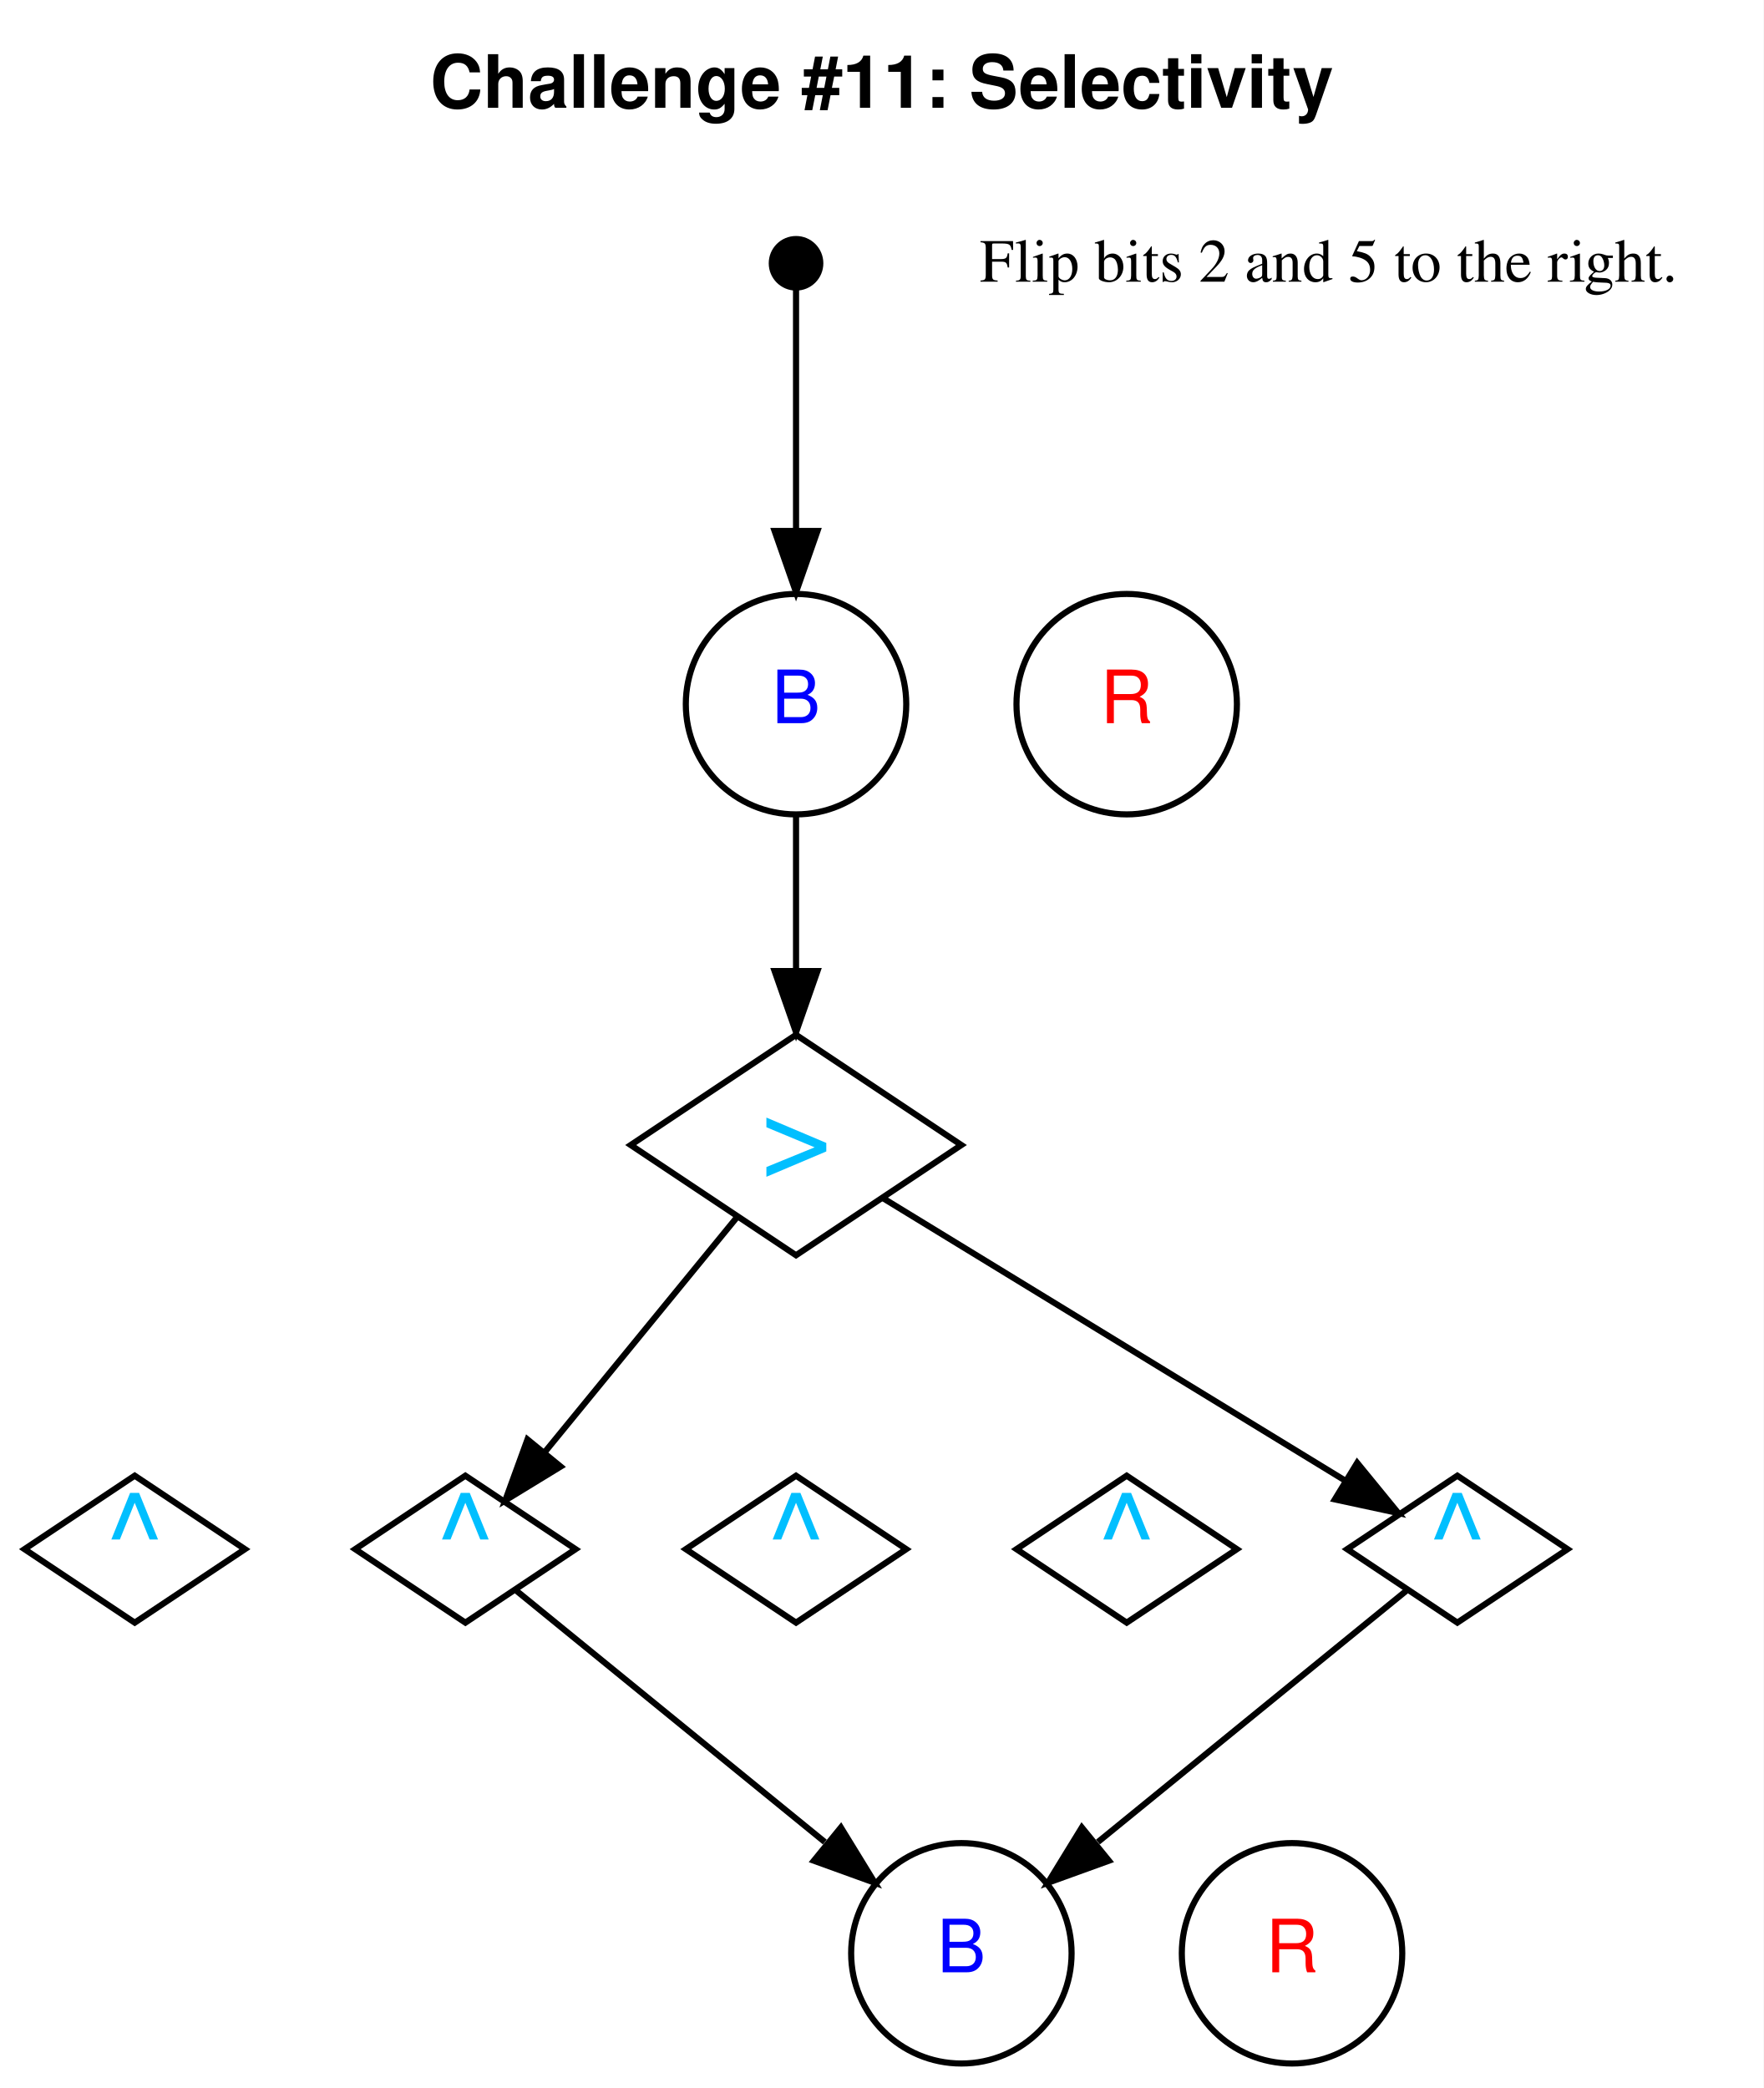
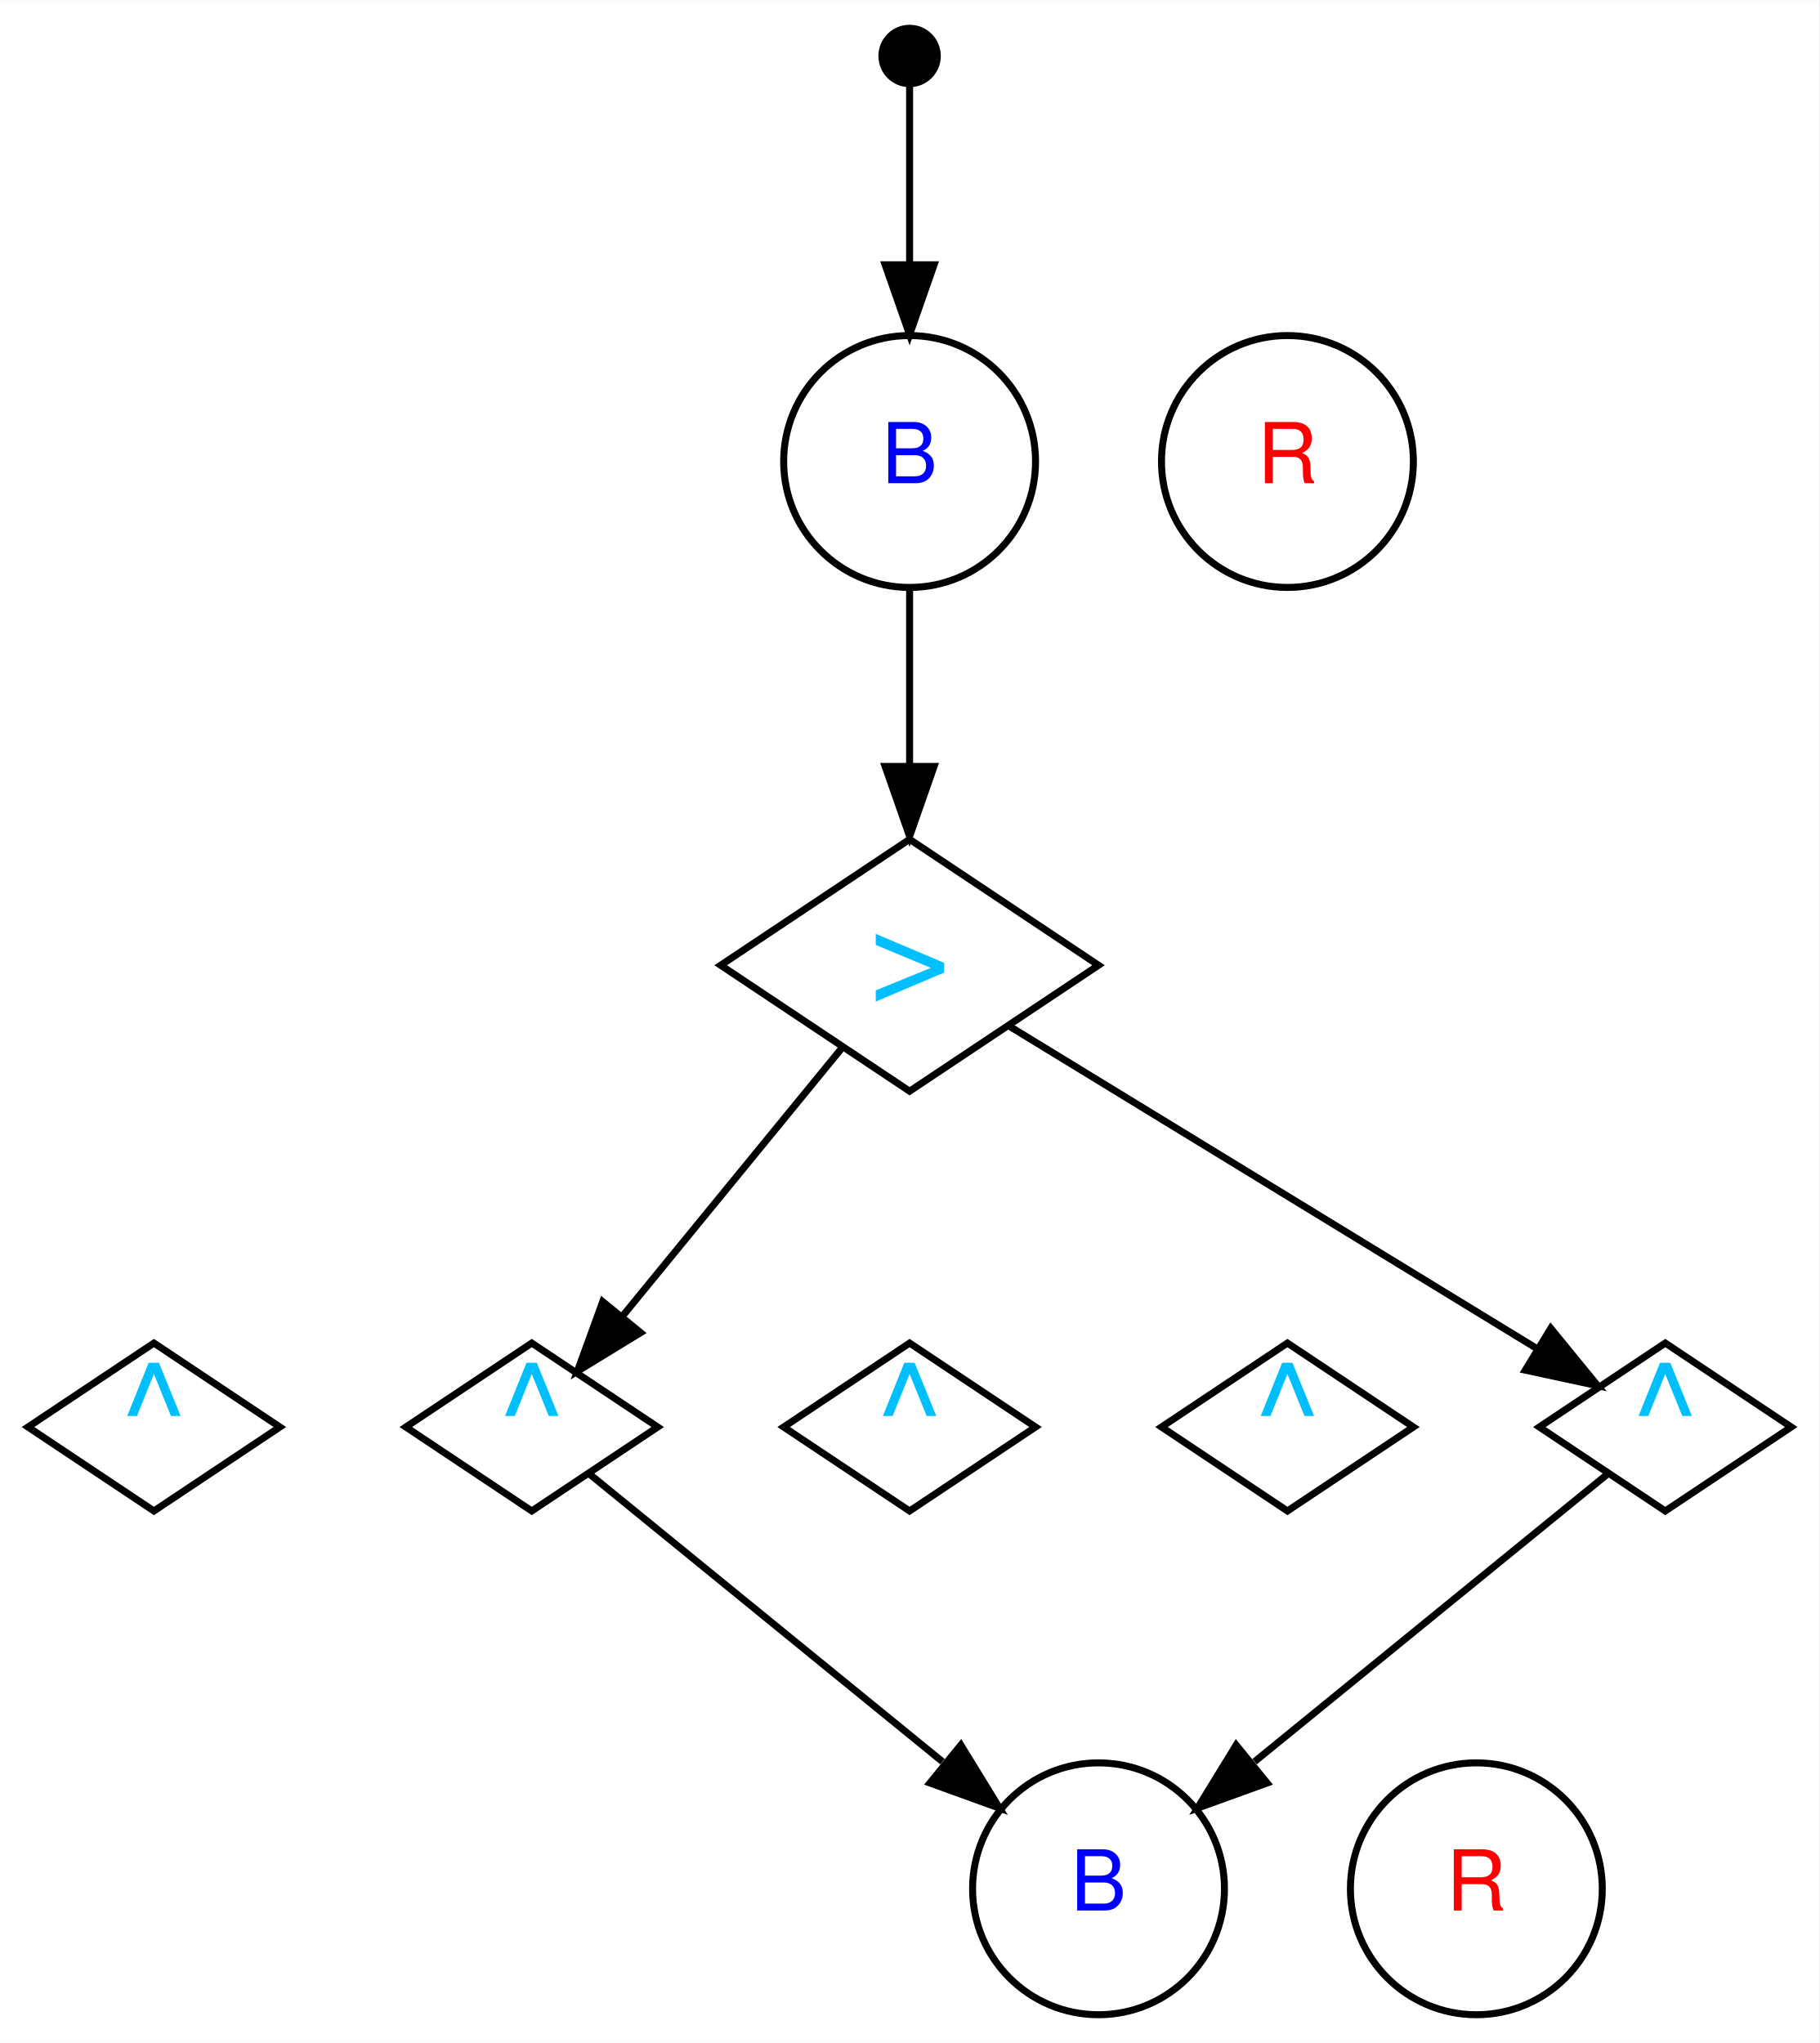
- <svg xmlns="http://www.w3.org/2000/svg" width="288pt" height="341pt" viewBox="0.00 0.00 288.00 341.00">
-   <g id="graph0" class="graph" transform="scale(1 1) rotate(0) translate(4 337)">
-     <polygon fill="#ffffff" stroke="transparent" points="-4,4 -4,-337 284,-337 284,4 -4,4" />
-     <text text-anchor="middle" x="140" y="-319.4" font-family="Helvetica,sans-Serif" font-weight="bold" font-size="12.00" fill="#000000">Challenge #11: Selectivity</text>
+ <svg xmlns="http://www.w3.org/2000/svg" width="260pt" height="292pt" viewBox="0.00 0.00 260.00 291.92">
+   <g id="graph0" class="graph" transform="scale(1 1) rotate(0) translate(4 287.92)">
+     <polygon fill="#ffffff" stroke="transparent" points="-4,4 -4,-287.92 256,-287.92 256,4 -4,4" />
    <g id="node1" class="node">
-       <ellipse fill="#000000" stroke="#000000" cx="126" cy="-294" rx="3.96" ry="3.96" />
+       <ellipse fill="#000000" stroke="#000000" cx="126" cy="-279.96" rx="3.96" ry="3.96" />
    </g>
    <g id="node2" class="node">
      <ellipse fill="none" stroke="#000000" cx="126" cy="-222" rx="18" ry="18" />
      <text text-anchor="middle" x="126" y="-218.9" font-family="Helvetica,sans-Serif" font-size="12.00" fill="#0000ff">B</text>
    </g>
    <g id="edge1" class="edge">
-       <path fill="none" stroke="#000000" d="M126,-289.712C126,-282.062 126,-265.472 126,-250.629" />
-       <polygon fill="#000000" stroke="#000000" points="129.5,-250.282 126,-240.282 122.5,-250.282 129.5,-250.282" />
+       <path fill="none" stroke="#000000" d="M126,-275.792C126,-270.32 126,-260.237 126,-250.267" />
+       <polygon fill="#000000" stroke="#000000" points="129.5,-250.115 126,-240.115 122.5,-250.115 129.5,-250.115" />
    </g>
-     <g id="node7" class="node">
+     <g id="node6" class="node">
      <polygon fill="none" stroke="#000000" points="126,-168 99,-150 126,-132 153,-150 126,-168" />
      <text text-anchor="middle" x="126" y="-145" font-family="Helvetica,sans-Serif" font-size="20.00" fill="#00bfff">&gt;</text>
    </g>
    <g id="edge2" class="edge">
      <path fill="none" stroke="#000000" d="M126,-203.831C126,-196.131 126,-186.974 126,-178.417" />
      <polygon fill="#000000" stroke="#000000" points="129.5,-178.413 126,-168.413 122.5,-178.413 129.5,-178.413" />
    </g>
    <g id="node3" class="node">
      <ellipse fill="none" stroke="#000000" cx="153" cy="-18" rx="18" ry="18" />
      <text text-anchor="middle" x="153" y="-14.9" font-family="Helvetica,sans-Serif" font-size="12.00" fill="#0000ff">B</text>
    </g>
    <g id="node5" class="node">
      <ellipse fill="none" stroke="#000000" cx="207" cy="-18" rx="18" ry="18" />
      <text text-anchor="middle" x="207" y="-14.9" font-family="Helvetica,sans-Serif" font-size="12.00" fill="#ff0000">R</text>
    </g>
    <g id="node4" class="node">
      <ellipse fill="none" stroke="#000000" cx="180" cy="-222" rx="18" ry="18" />
      <text text-anchor="middle" x="180" y="-218.9" font-family="Helvetica,sans-Serif" font-size="12.00" fill="#ff0000">R</text>
    </g>
-     <g id="node6" class="node">
-       <text text-anchor="start" x="156" y="-291" font-family="Times" font-size="10.00" fill="#000000">Flip bits 2 and 5 to the right.</text>
-     </g>
-     <g id="node8" class="node">
+     <g id="node7" class="node">
      <polygon fill="none" stroke="#000000" points="18,-96 0,-84 18,-72 36,-84 18,-96" />
      <text text-anchor="middle" x="18" y="-79" font-family="Helvetica,sans-Serif" font-size="20.00" fill="#00bfff">^</text>
    </g>
-     <g id="node9" class="node">
+     <g id="node8" class="node">
      <polygon fill="none" stroke="#000000" points="72,-96 54,-84 72,-72 90,-84 72,-96" />
      <text text-anchor="middle" x="72" y="-79" font-family="Helvetica,sans-Serif" font-size="20.00" fill="#00bfff">^</text>
    </g>
    <g id="edge4" class="edge">
      <path fill="none" stroke="#000000" d="M116.346,-138.201C107.558,-127.46 94.518,-111.522 84.851,-99.707" />
      <polygon fill="#000000" stroke="#000000" points="87.558,-97.489 78.517,-91.965 82.141,-101.921 87.558,-97.489" />
    </g>
-     <g id="node10" class="node">
+     <g id="node9" class="node">
      <polygon fill="none" stroke="#000000" points="126,-96 108,-84 126,-72 144,-84 126,-96" />
      <text text-anchor="middle" x="126" y="-79" font-family="Helvetica,sans-Serif" font-size="20.00" fill="#00bfff">^</text>
    </g>
-     <g id="node11" class="node">
+     <g id="node10" class="node">
      <polygon fill="none" stroke="#000000" points="180,-96 162,-84 180,-72 198,-84 180,-96" />
      <text text-anchor="middle" x="180" y="-79" font-family="Helvetica,sans-Serif" font-size="20.00" fill="#00bfff">^</text>
    </g>
-     <g id="node12" class="node">
+     <g id="node11" class="node">
      <polygon fill="none" stroke="#000000" points="234,-96 216,-84 234,-72 252,-84 234,-96" />
      <text text-anchor="middle" x="234" y="-79" font-family="Helvetica,sans-Serif" font-size="20.00" fill="#00bfff">^</text>
    </g>
    <g id="edge7" class="edge">
      <path fill="none" stroke="#000000" d="M140.119,-141.372C159.457,-129.554 194.21,-108.316 215.576,-95.259" />
      <polygon fill="#000000" stroke="#000000" points="217.64,-98.1 224.347,-89.899 213.989,-92.127 217.64,-98.1" />
    </g>
    <g id="edge8" class="edge">
      <path fill="none" stroke="#000000" d="M80.363,-77.185C92.135,-67.594 114.017,-49.764 130.698,-36.172" />
      <polygon fill="#000000" stroke="#000000" points="133.325,-38.547 138.866,-29.516 128.903,-33.12 133.325,-38.547" />
    </g>
    <g id="edge9" class="edge">
      <path fill="none" stroke="#000000" d="M225.637,-77.185C213.865,-67.594 191.983,-49.764 175.302,-36.172" />
      <polygon fill="#000000" stroke="#000000" points="177.097,-33.12 167.134,-29.516 172.675,-38.547 177.097,-33.12" />
    </g>
  </g>
</svg>
